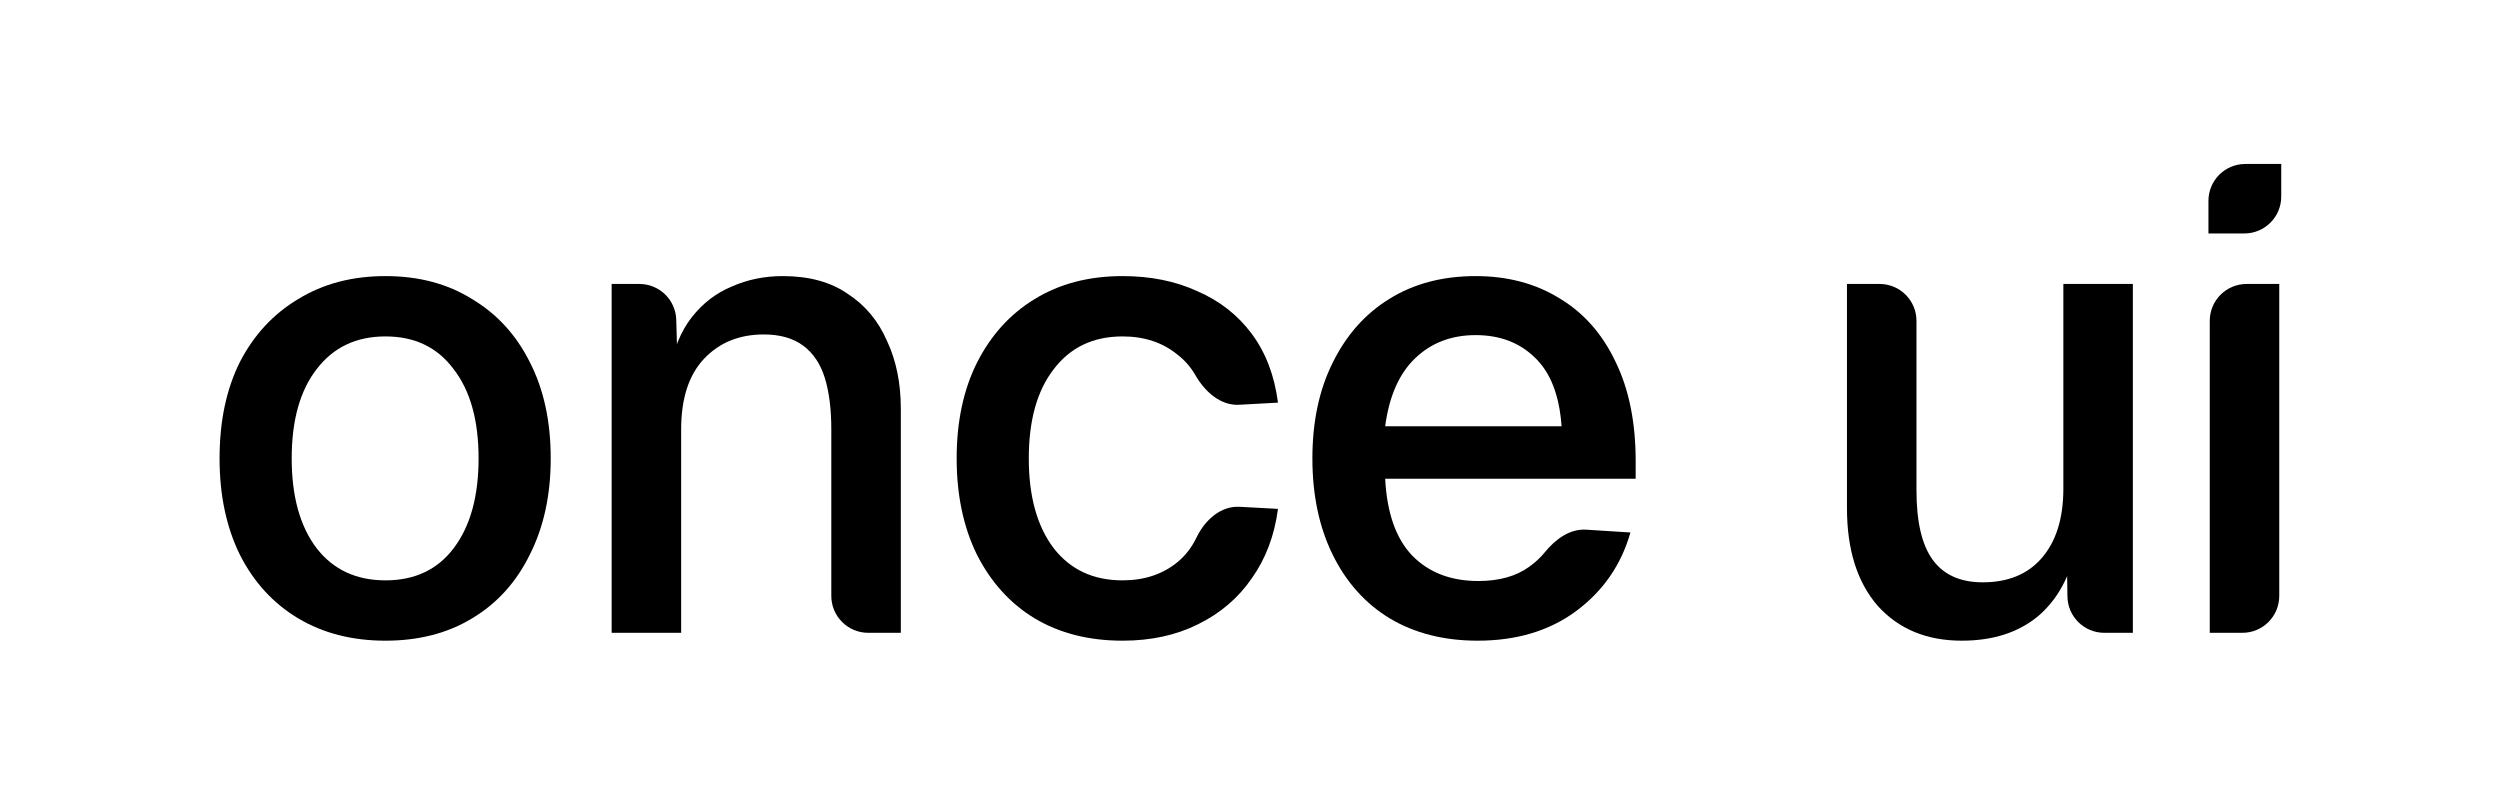
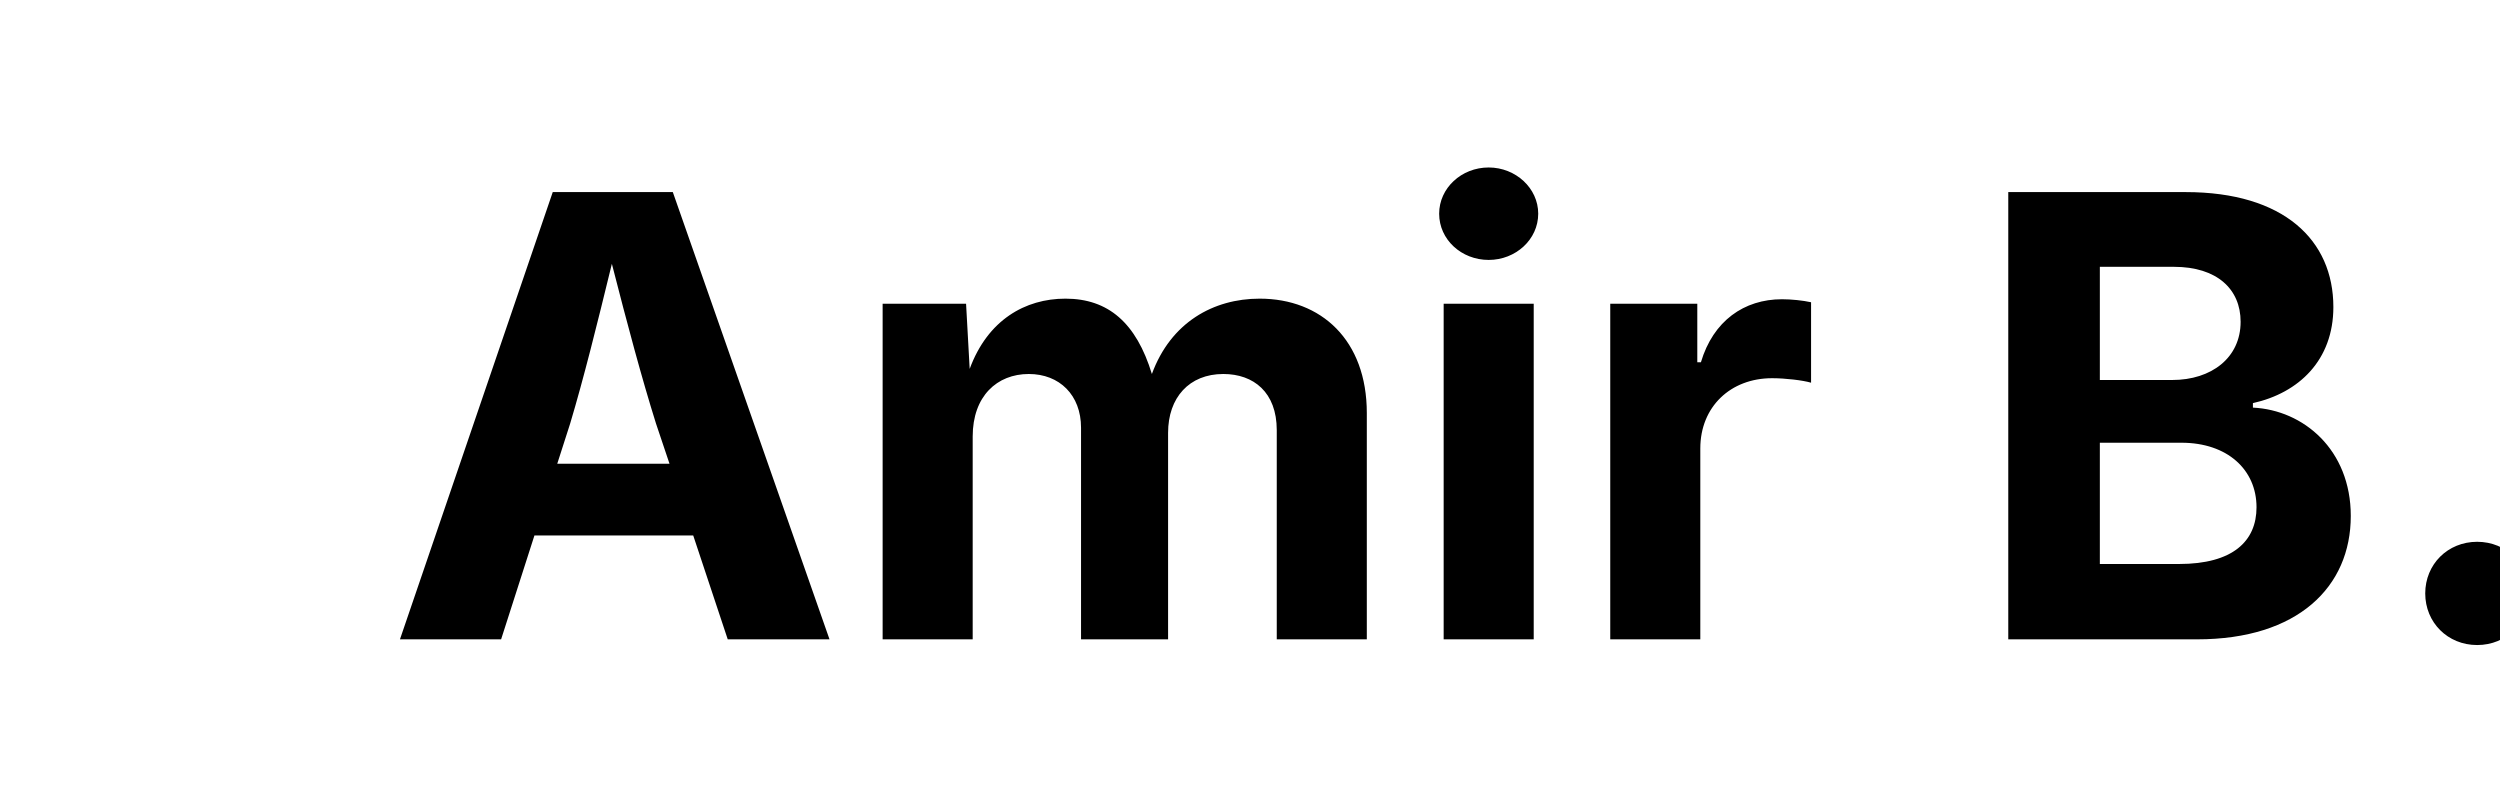
<svg xmlns="http://www.w3.org/2000/svg" width="1830" height="589" viewBox="0 0 1830 589" fill="none">
-   <path d="M1617.54 463.22V234.86C1617.54 219.948 1629.62 207.86 1644.54 207.86H1668.42V436.22C1668.42 451.131 1656.33 463.22 1641.42 463.22H1617.54ZM1616.58 170.9V147.02C1616.58 132.108 1628.66 120.02 1643.58 120.02H1669.86V143.9C1669.86 158.811 1657.77 170.9 1642.86 170.9H1616.58Z" fill="black" />
-   <path d="M1435.98 468.979C1410.38 468.979 1389.9 460.499 1374.54 443.539C1359.5 426.259 1351.98 402.419 1351.98 372.019V207.859H1375.86C1390.77 207.859 1402.86 219.948 1402.86 234.859V359.059C1402.86 382.099 1406.86 399.059 1414.86 409.939C1422.86 420.819 1435.02 426.259 1451.34 426.259C1469.9 426.259 1484.3 420.339 1494.54 408.499C1505.1 396.339 1510.38 379.379 1510.38 357.619V207.859H1561.26V463.219H1540.35C1525.59 463.219 1513.57 451.367 1513.36 436.608L1512.78 396.499L1519.98 399.379C1515.5 421.779 1506.06 439.059 1491.66 451.219C1477.26 463.059 1458.7 468.979 1435.98 468.979Z" fill="black" />
-   <path d="M1081.63 468.98C1056.99 468.98 1035.55 463.54 1017.31 452.66C999.394 441.78 985.474 426.26 975.554 406.1C965.634 385.94 960.674 362.42 960.674 335.54C960.674 308.66 965.634 285.3 975.554 265.46C985.474 245.3 999.234 229.78 1016.83 218.9C1034.75 207.7 1055.87 202.1 1080.19 202.1C1103.55 202.1 1124.03 207.54 1141.63 218.42C1159.23 228.98 1172.83 244.34 1182.43 264.5C1192.35 284.66 1197.31 308.98 1197.31 337.46V350.42H1013.95C1015.23 375.38 1021.79 394.1 1033.63 406.58C1045.79 419.06 1061.95 425.3 1082.11 425.3C1097.47 425.3 1109.95 421.78 1119.55 414.74C1123.85 411.687 1127.61 408.184 1130.83 404.23C1138.47 394.849 1149.01 386.95 1161.08 387.718L1193.47 389.78C1186.75 413.46 1173.47 432.66 1153.63 447.38C1134.11 461.78 1110.11 468.98 1081.63 468.98ZM1013.95 312.02H1143.07C1141.47 289.3 1134.91 272.5 1123.39 261.62C1112.19 250.74 1097.79 245.3 1080.19 245.3C1062.27 245.3 1047.39 251.06 1035.55 262.58C1024.03 273.78 1016.83 290.26 1013.95 312.02Z" fill="black" />
-   <path d="M821.715 468.98C797.075 468.98 775.635 463.54 757.395 452.66C739.475 441.78 725.395 426.26 715.155 406.1C705.235 385.94 700.275 362.42 700.275 335.54C700.275 308.66 705.235 285.3 715.155 265.46C725.395 245.3 739.475 229.78 757.395 218.9C775.635 207.7 797.075 202.1 821.715 202.1C842.195 202.1 860.435 205.78 876.435 213.14C892.755 220.18 906.035 230.58 916.275 244.34C926.515 258.1 932.915 274.9 935.475 294.74L907.111 296.287C893.245 297.043 881.896 286.575 874.968 274.54C871.612 268.709 867.301 263.762 862.035 259.7C851.155 250.74 837.715 246.26 821.715 246.26C800.275 246.26 783.475 254.26 771.315 270.26C759.155 285.94 753.075 307.7 753.075 335.54C753.075 363.38 759.155 385.3 771.315 401.3C783.475 416.98 800.275 424.82 821.715 424.82C837.715 424.82 851.155 420.34 862.035 411.38C867.784 406.617 872.394 400.632 875.866 393.424C881.964 380.768 893.469 370.208 907.496 370.973L935.475 372.5C932.915 392.02 926.515 408.98 916.275 423.38C906.355 437.78 893.235 448.98 876.915 456.98C860.915 464.98 842.515 468.98 821.715 468.98Z" fill="black" />
-   <path d="M447.721 463.22V207.86H468.031C482.646 207.86 494.608 219.49 495.02 234.099L496.201 276.02L489.961 272.66C492.841 256.02 498.281 242.58 506.281 232.34C514.281 222.1 524.041 214.58 535.561 209.78C547.081 204.66 559.561 202.1 573.001 202.1C592.201 202.1 608.041 206.42 620.521 215.06C633.321 223.38 642.921 234.9 649.321 249.62C656.041 264.02 659.401 280.5 659.401 299.06V463.22H635.521C620.609 463.22 608.521 451.131 608.521 436.22V314.42C608.521 299.38 606.921 286.74 603.721 276.5C600.521 266.26 595.241 258.42 587.881 252.98C580.521 247.54 570.921 244.82 559.081 244.82C541.161 244.82 526.601 250.74 515.401 262.58C504.201 274.42 498.601 291.7 498.601 314.42V463.22H447.721Z" fill="black" />
-   <path d="M282.163 468.98C257.843 468.98 236.563 463.54 218.323 452.66C200.083 441.78 185.843 426.26 175.603 406.1C165.683 385.94 160.723 362.42 160.723 335.54C160.723 308.34 165.683 284.82 175.603 264.98C185.843 245.14 200.083 229.78 218.323 218.9C236.563 207.7 257.843 202.1 282.163 202.1C306.483 202.1 327.603 207.7 345.523 218.9C363.763 229.78 377.843 245.14 387.763 264.98C398.003 284.82 403.123 308.34 403.123 335.54C403.123 362.42 398.003 385.94 387.763 406.1C377.843 426.26 363.763 441.78 345.523 452.66C327.603 463.54 306.483 468.98 282.163 468.98ZM282.163 424.82C303.603 424.82 320.243 416.98 332.083 401.3C344.243 385.3 350.323 363.38 350.323 335.54C350.323 307.7 344.243 285.94 332.083 270.26C320.243 254.26 303.603 246.26 282.163 246.26C260.723 246.26 243.923 254.26 231.763 270.26C219.603 285.94 213.523 307.7 213.523 335.54C213.523 363.38 219.603 385.3 231.763 401.3C243.923 416.98 260.723 424.82 282.163 424.82Z" fill="black" />
+   <text x="282" y="468" fill="black" font-family="Inter, sans-serif" font-size="450" font-weight="bold">Amir B.</text>
</svg>
